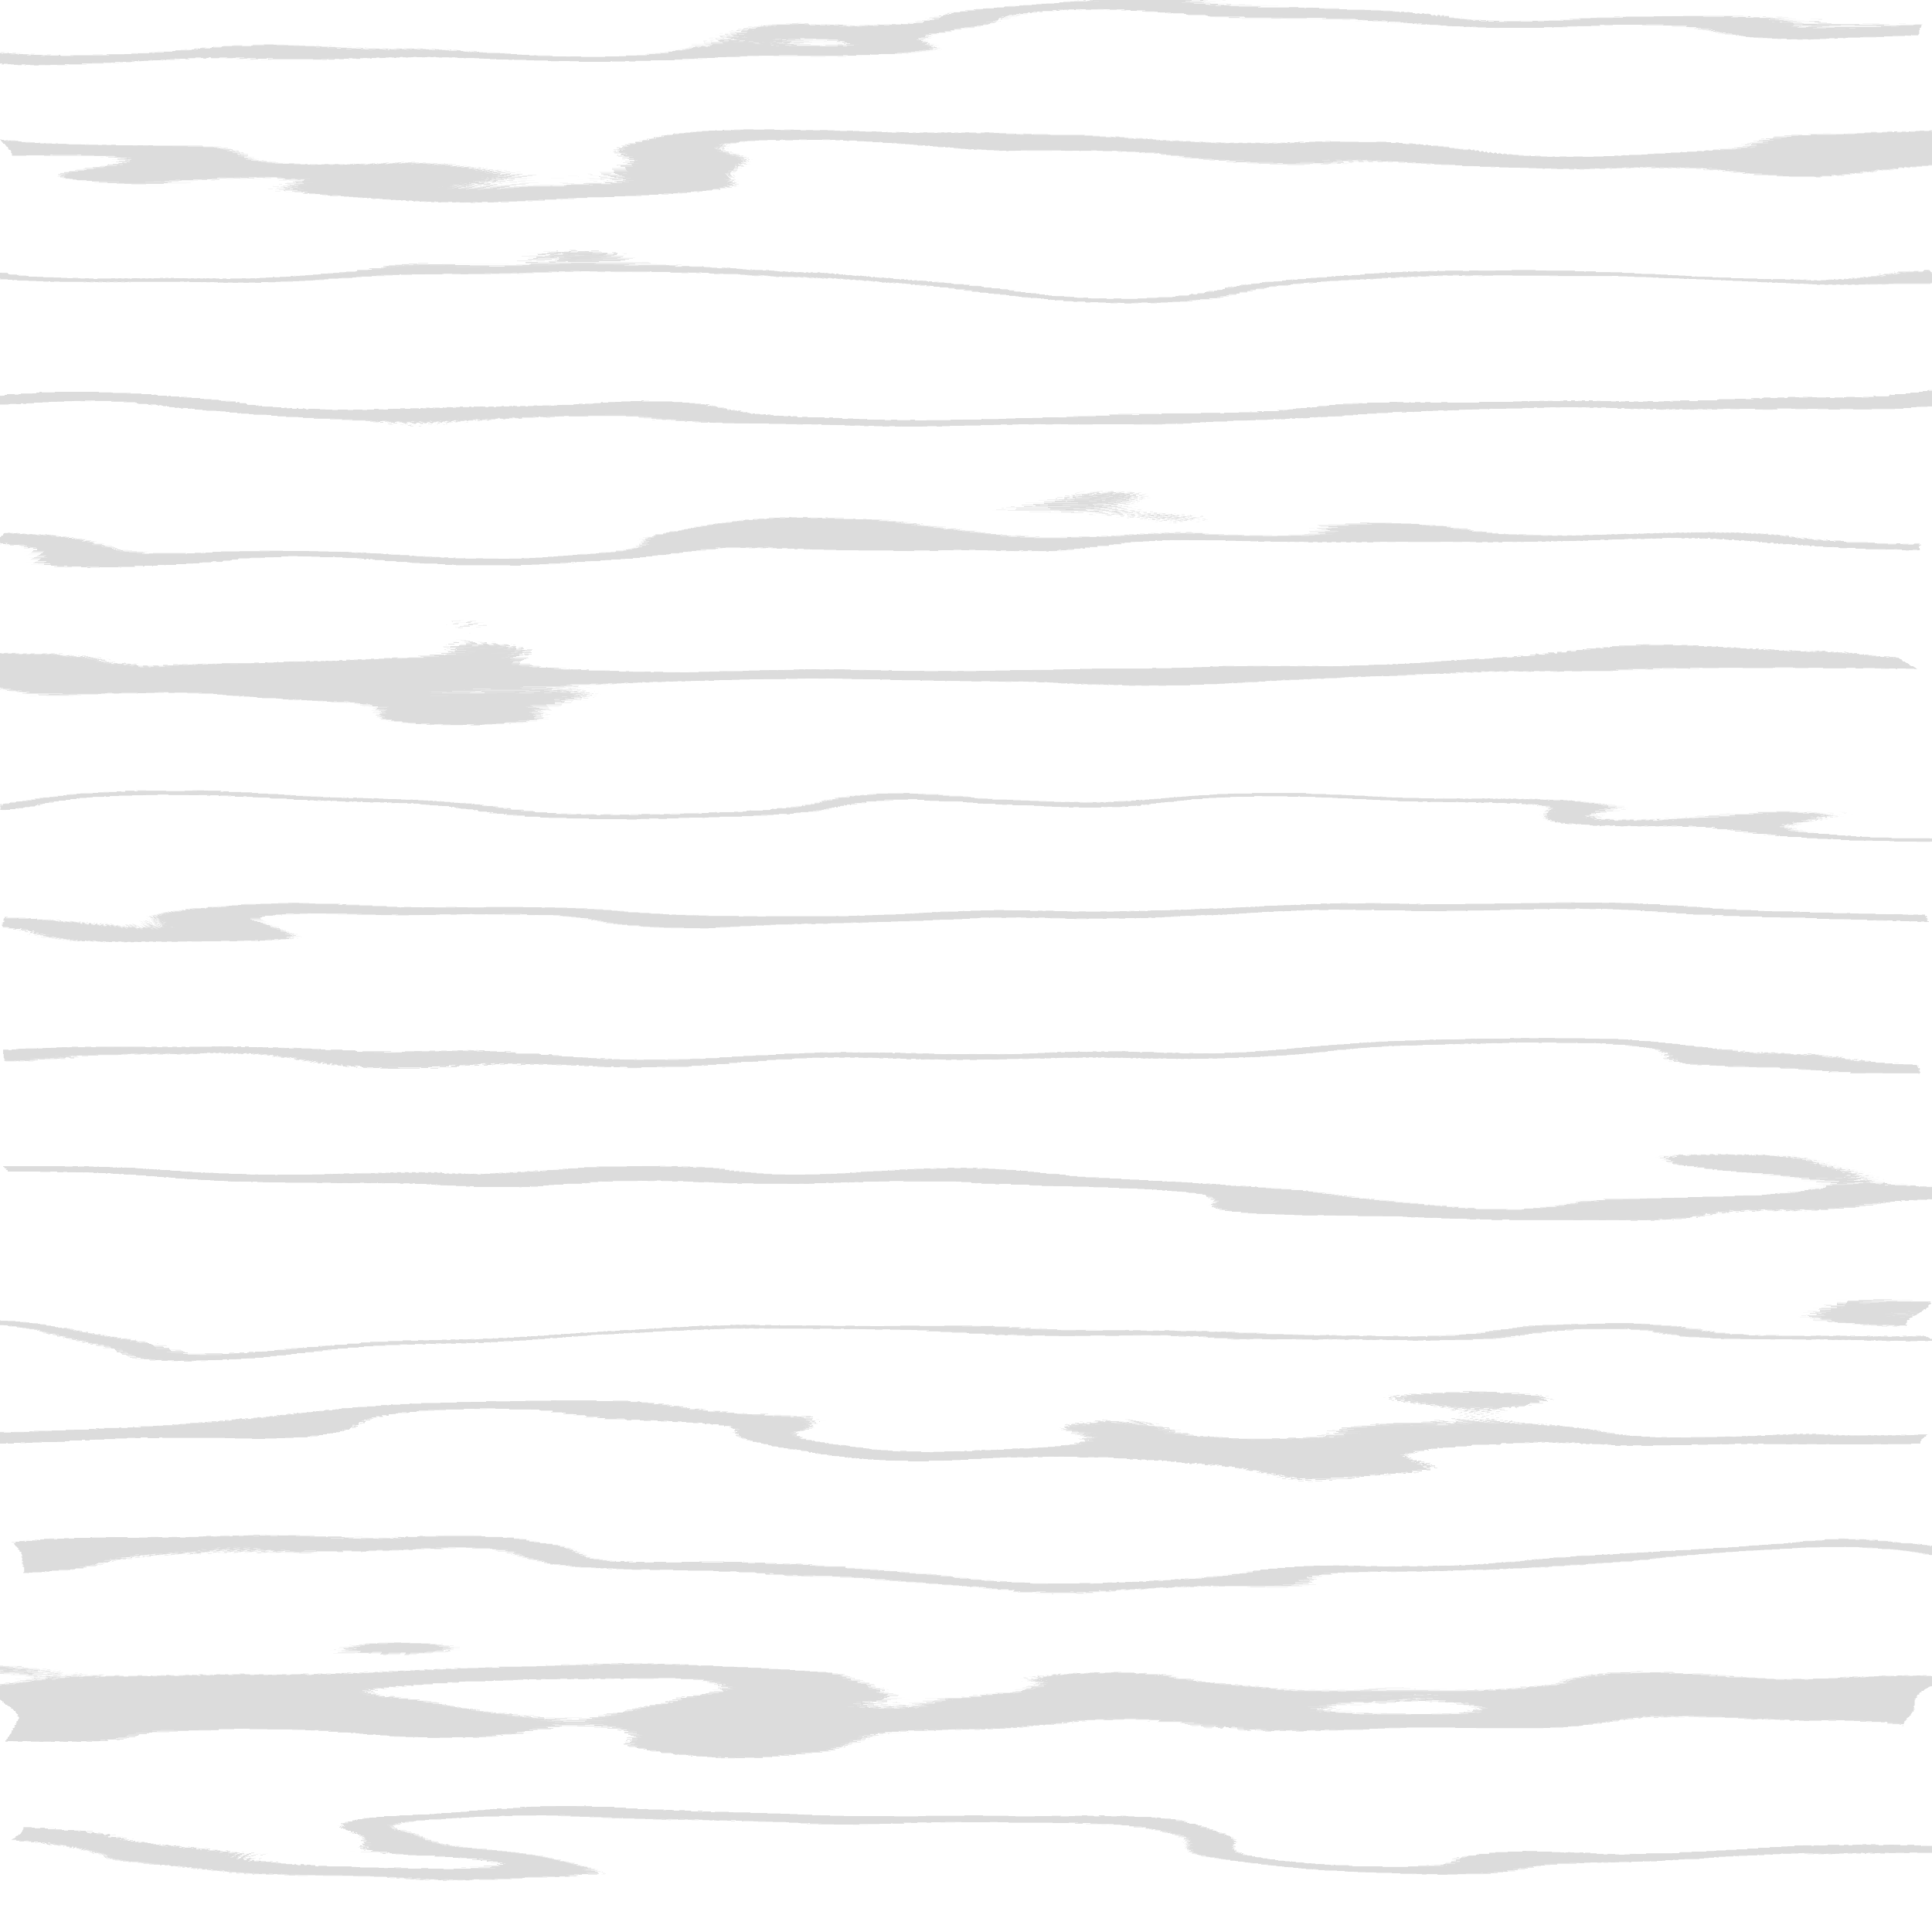
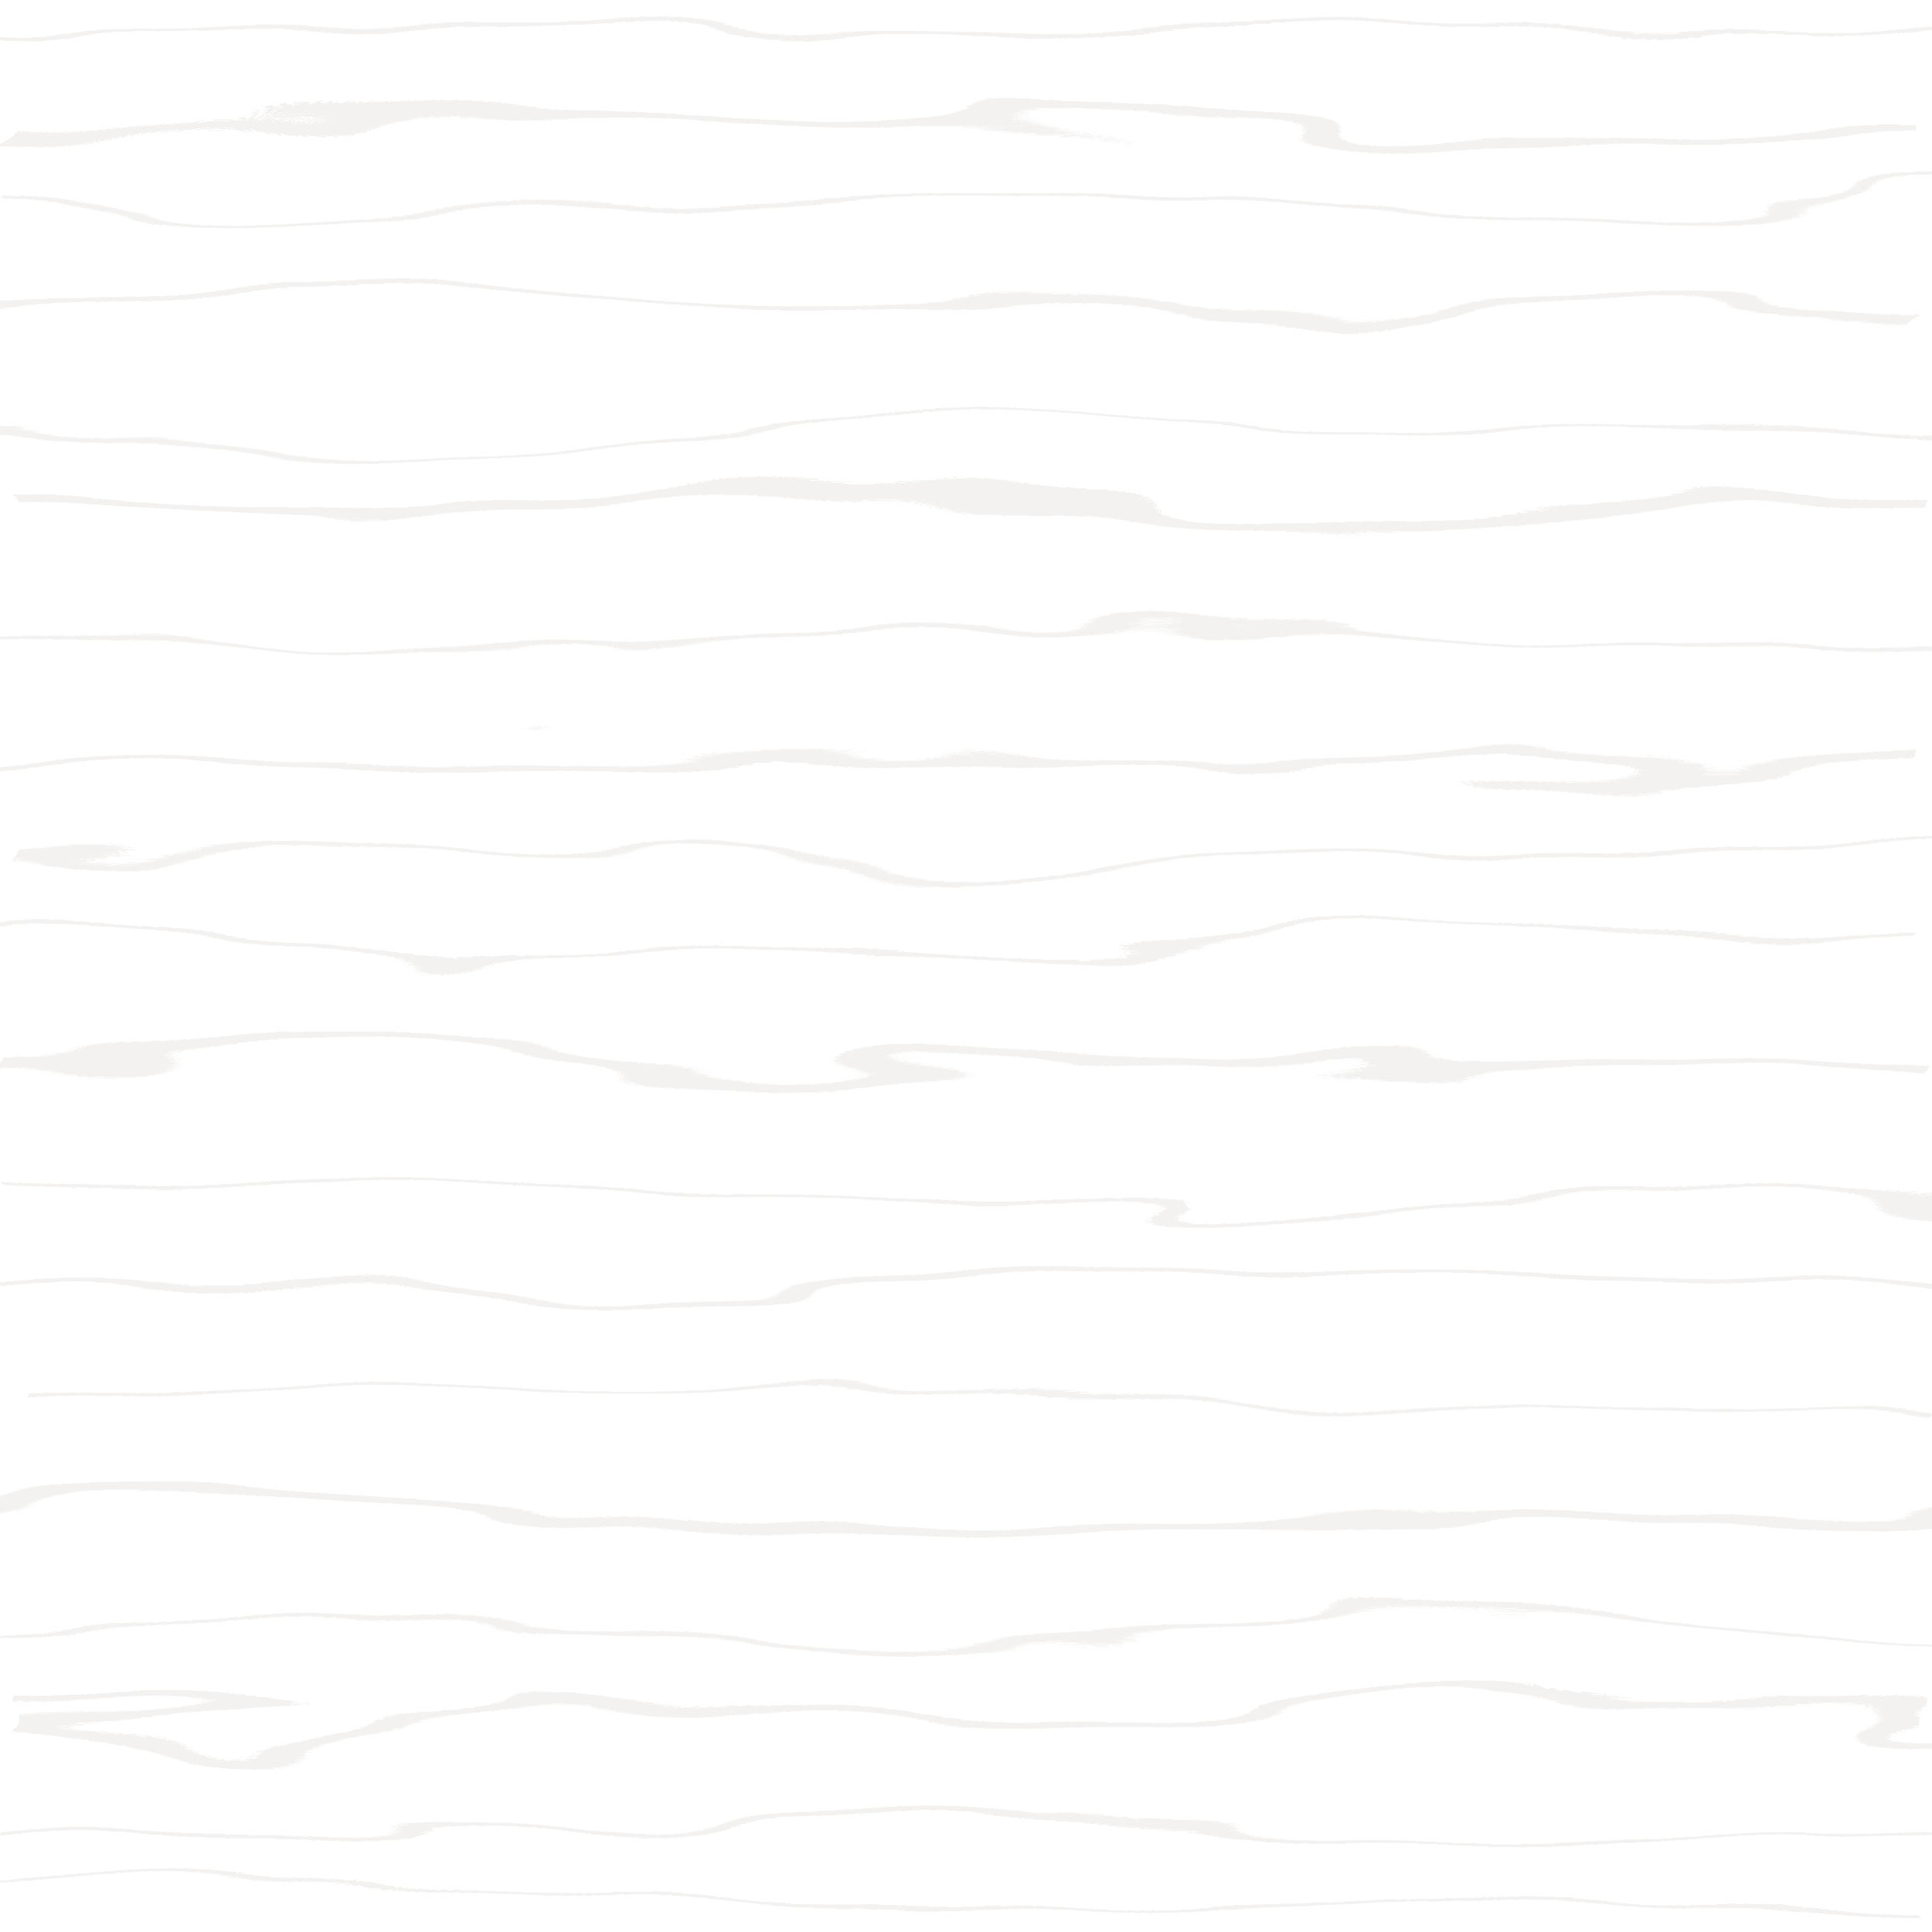
- <svg xmlns="http://www.w3.org/2000/svg" width="240" height="240">
+ <svg xmlns="http://www.w3.org/2000/svg" width="400" height="400">
  <filter id="venatura" x="-20%" y="-20%" width="140%" height="140%">
-     <feTurbulence type="fractalNoise" baseFrequency="0.010 0.09" numOctaves="3" seed="7" stitchTiles="stitch" result="rumore" />
-     <feDisplacementMap in="SourceGraphic" in2="rumore" scale="18" xChannelSelector="R" yChannelSelector="G" />
+     <feTurbulence type="fractalNoise" baseFrequency="0.008 0.05" numOctaves="3" seed="11" stitchTiles="stitch" result="rumore" />
+     <feDisplacementMap in="SourceGraphic" in2="rumore" scale="24" xChannelSelector="R" yChannelSelector="G" />
  </filter>
-   <g filter="url(#venatura)" fill="#000" opacity="0.14">
-     <rect y="4" width="240" height="1.5" />
-     <rect y="18" width="240" height="2.5" />
-     <rect y="34" width="240" height="1" />
-     <rect y="48" width="240" height="2" />
-     <rect y="66" width="240" height="1.5" />
-     <rect y="82" width="240" height="3" />
-     <rect y="100" width="240" height="1" />
-     <rect y="114" width="240" height="2" />
-     <rect y="130" width="240" height="1.5" />
-     <rect y="146" width="240" height="2.5" />
-     <rect y="164" width="240" height="1" />
-     <rect y="178" width="240" height="2" />
-     <rect y="194" width="240" height="1.5" />
-     <rect y="210" width="240" height="3" />
-     <rect y="228" width="240" height="1.5" />
+   <g filter="url(#venatura)" fill="#4a3520" opacity="0.07">
+     <rect y="7" width="400" height="1" />
+     <rect y="24" width="400" height="2" />
+     <rect y="41" width="400" height="1" />
+     <rect y="63" width="400" height="1.5" />
+     <rect y="89" width="400" height="1" />
+     <rect y="104" width="400" height="2.5" />
+     <rect y="133" width="400" height="1" />
+     <rect y="158" width="400" height="1.5" />
+     <rect y="177" width="400" height="1" />
+     <rect y="196" width="400" height="1" />
+     <rect y="219" width="400" height="2" />
+     <rect y="248" width="400" height="1" />
+     <rect y="266" width="400" height="1.5" />
+     <rect y="289" width="400" height="1" />
+     <rect y="311" width="400" height="2.5" />
+     <rect y="337" width="400" height="1" />
+     <rect y="356" width="400" height="1.5" />
+     <rect y="379" width="400" height="1" />
+     <rect y="392" width="400" height="1" />
  </g>
</svg>
